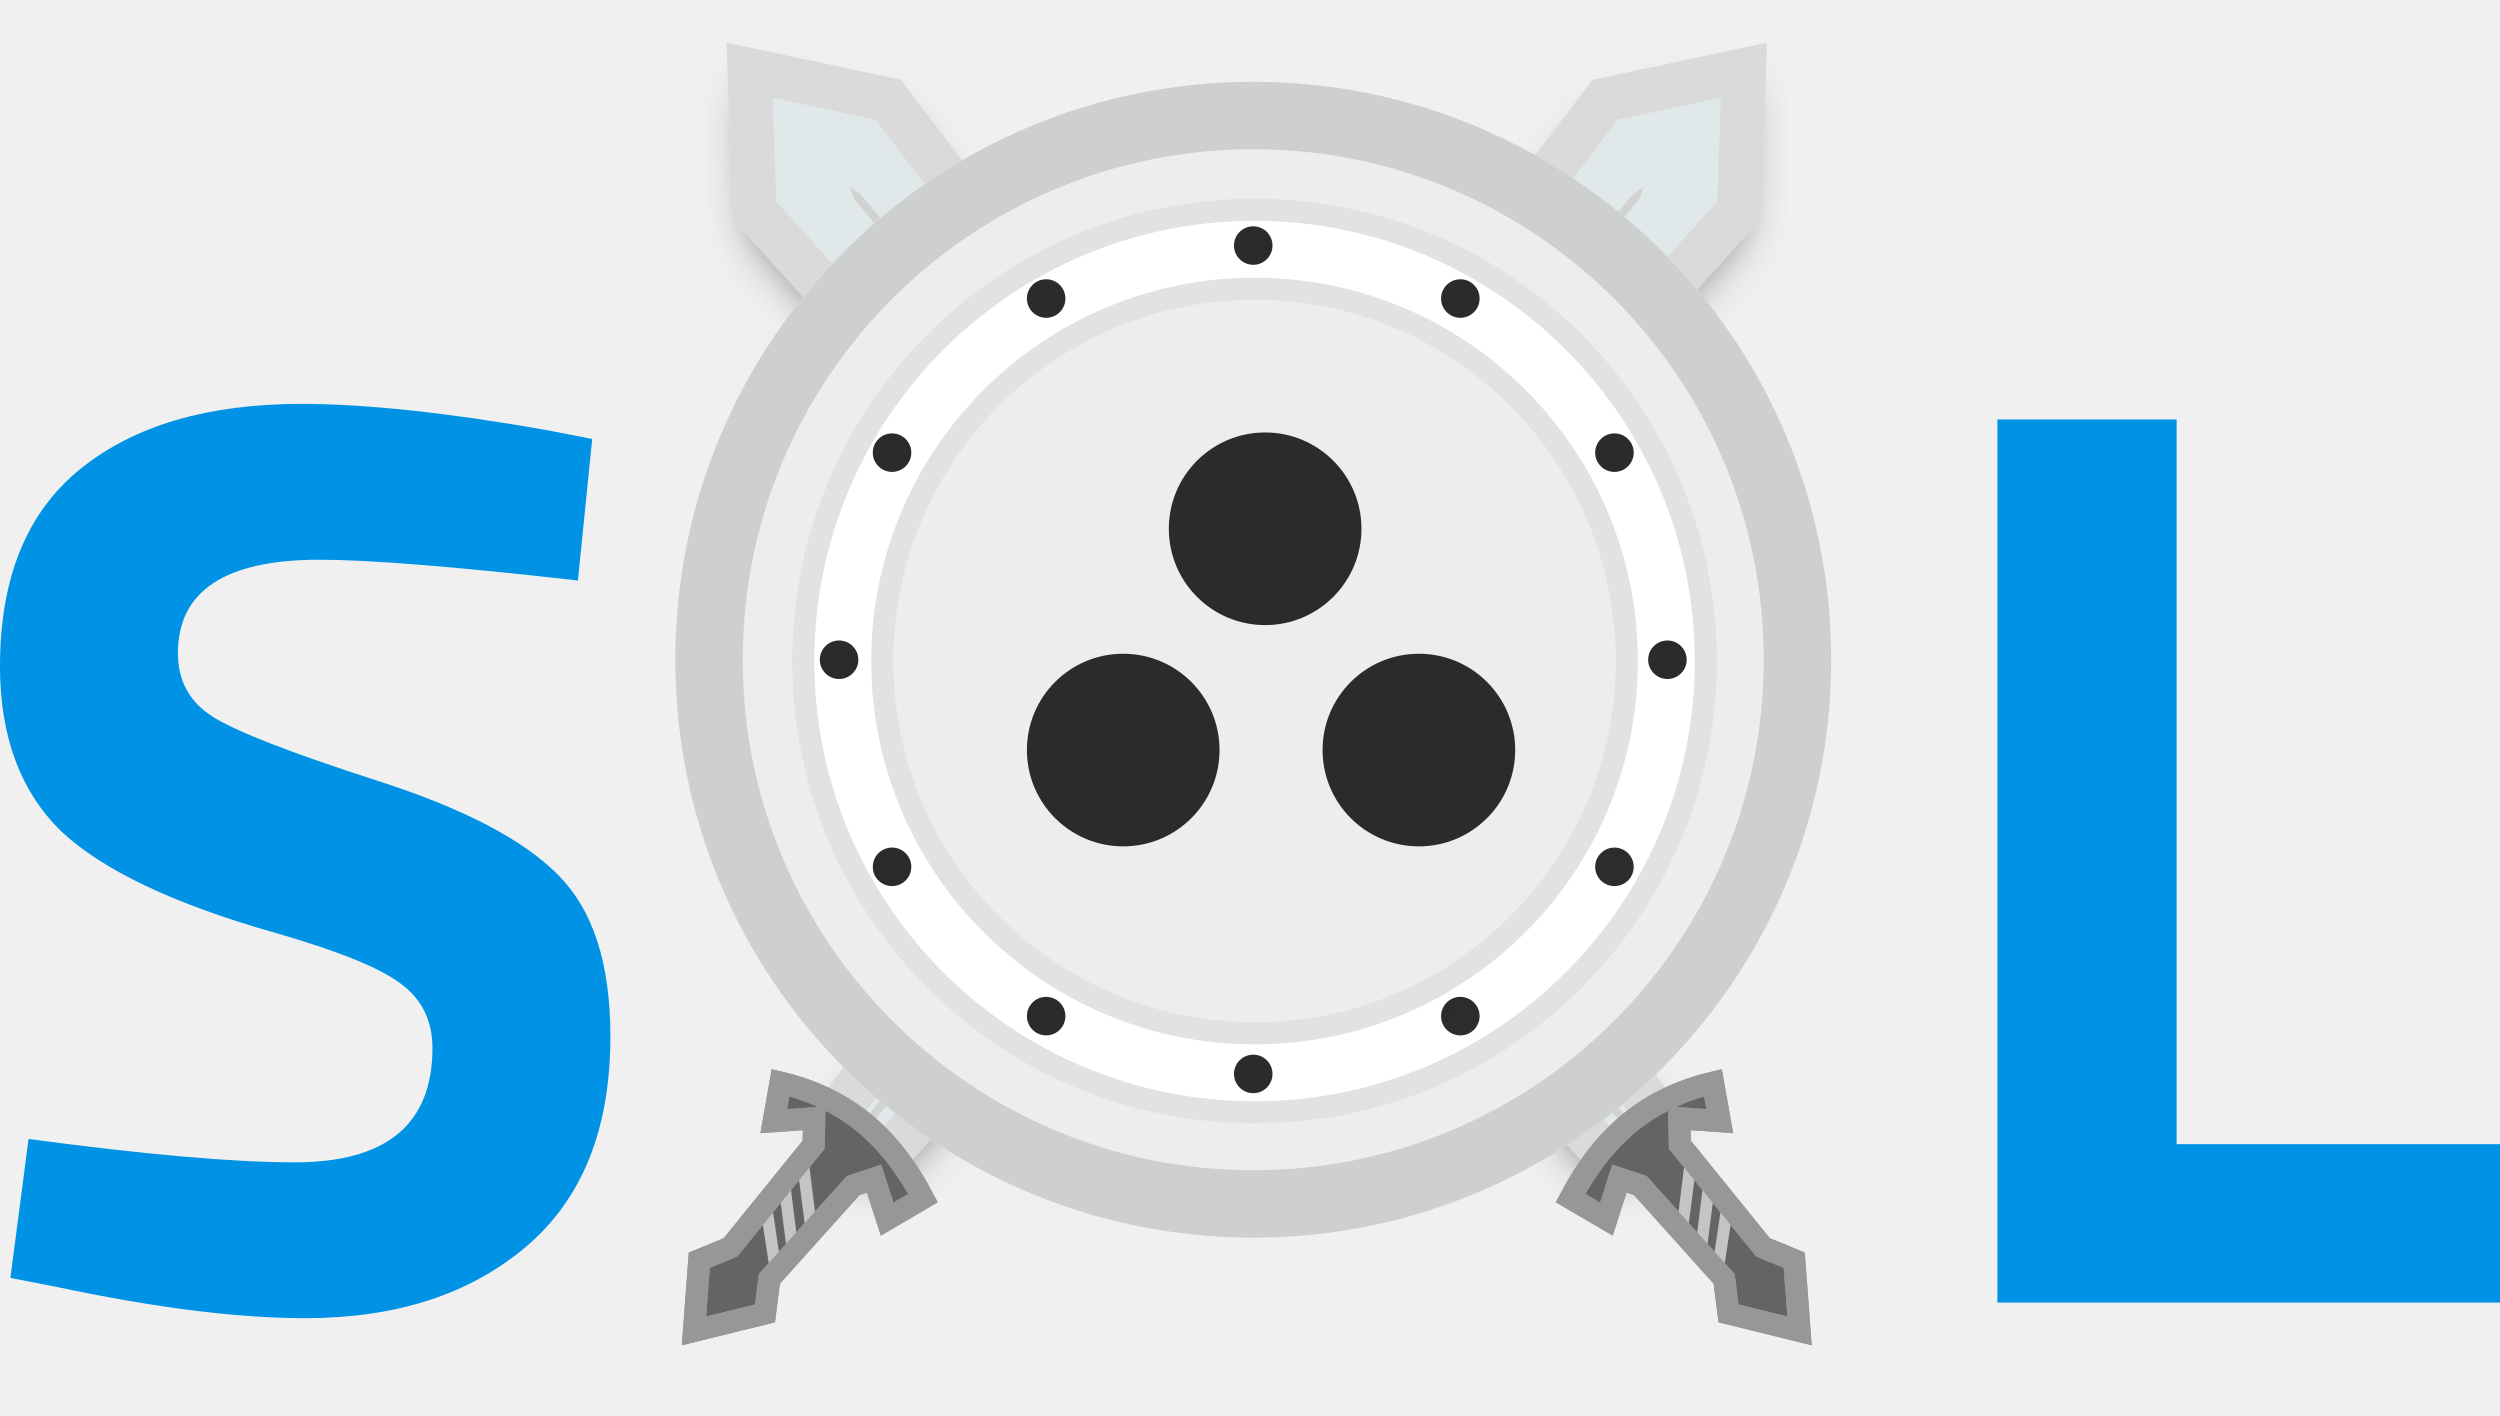
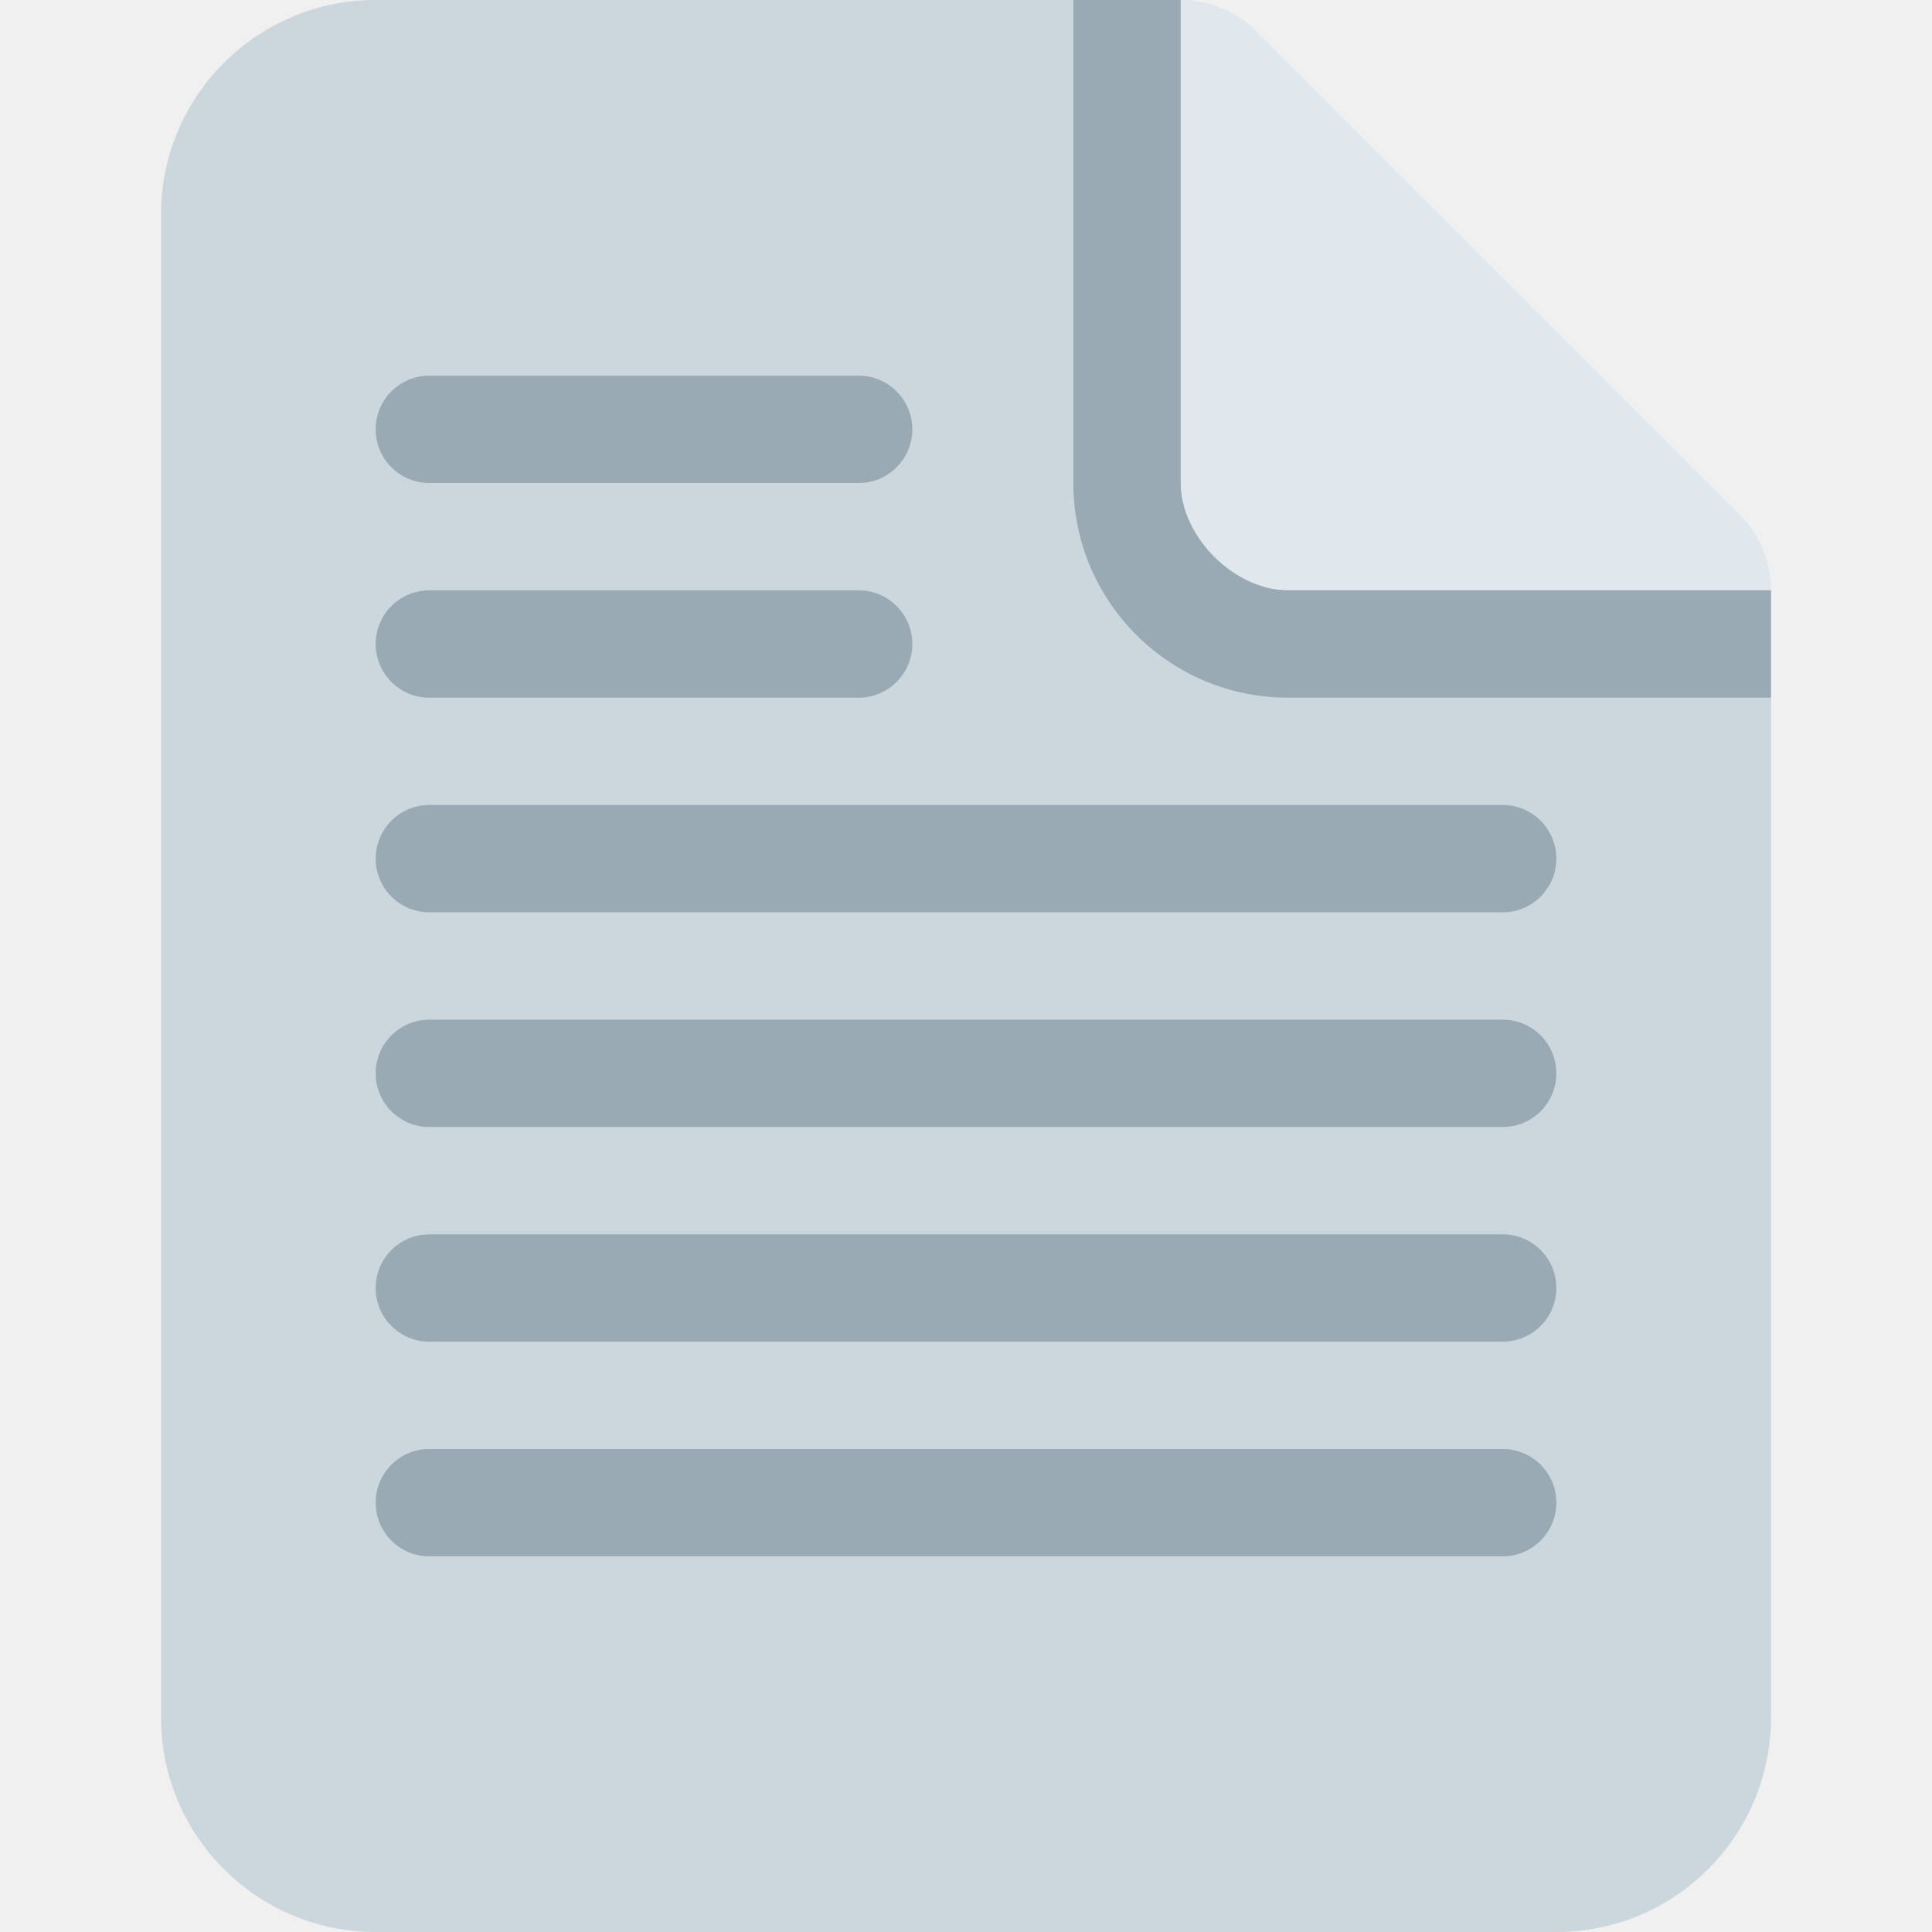
- <svg xmlns="http://www.w3.org/2000/svg" width="113" height="64" viewBox="0 0 113 64" fill="none">
-   <g filter="url(#filter0_d_2_11)">
-     <path d="M72.865 52.509L34.102 9.51L33.88 3.171L40.154 4.512L75.151 50.658L72.865 52.509Z" fill="black" />
-   </g>
-   <path d="M72.865 52.509L34.102 9.51L33.88 3.171L40.154 4.512L75.151 50.658L72.865 52.509Z" fill="url(#paint0_linear_2_11)" />
-   <path d="M72.645 49.618L72.284 49.172L72.603 47.141L72.934 47.549L72.645 49.618Z" fill="white" />
-   <path d="M71.417 48.101L71.056 47.655L71.375 45.624L71.706 46.033L71.417 48.101Z" fill="white" />
-   <path d="M70.053 46.416L69.691 45.97L70.011 43.939L70.341 44.347L70.053 46.416Z" fill="white" />
-   <path d="M68.415 44.394L68.054 43.948L68.373 41.917L68.704 42.325L68.415 44.394Z" fill="white" />
-   <path d="M66.778 42.372L66.416 41.926L66.736 39.895L67.066 40.303L66.778 42.372Z" fill="white" />
-   <path d="M65.14 40.35L64.779 39.904L65.098 37.873L65.429 38.281L65.14 40.35Z" fill="white" />
-   <path d="M38.626 9.015L38.397 8.446L38.906 8.788L73.712 50.707L73.431 50.935L38.626 9.015Z" fill="#D2D2D2" />
-   <path fill-rule="evenodd" clip-rule="evenodd" d="M72.865 52.509L34.102 9.51L33.88 3.171L40.154 4.512L75.151 50.658L72.865 52.509Z" stroke="#DADADA" stroke-width="2" />
-   <path fill-rule="evenodd" clip-rule="evenodd" d="M70.987 54.152C71.748 52.71 72.652 51.566 73.697 50.719C74.743 49.873 75.985 49.279 77.426 48.938L77.733 50.676L75.903 50.545L75.931 51.742L79.688 56.382L81.099 56.961L81.339 60.156L78.13 59.365L77.931 57.805L74.141 53.584L73.196 53.273L72.609 55.103L70.987 54.152Z" fill="#646464" stroke="#979797" />
-   <path d="M77.856 57.766L77.406 57.211L77.879 54.032L78.342 54.604L77.856 57.766ZM77.092 56.904L76.635 56.34L77.045 53.035L77.516 53.617L77.092 56.904ZM76.255 55.907L75.798 55.342L76.209 52.039L76.681 52.622L76.255 55.907Z" fill="#C4C4C4" />
-   <path fill-rule="evenodd" clip-rule="evenodd" d="M70.987 54.152C71.748 52.71 72.652 51.566 73.697 50.719C74.743 49.873 75.985 49.279 77.426 48.938L77.733 50.676L75.903 50.545L75.931 51.742L79.688 56.382L81.099 56.961L81.339 60.156L78.13 59.365L77.931 57.805L74.141 53.584L73.196 53.273L72.609 55.103L70.987 54.152Z" stroke="#979797" />
-   <g filter="url(#filter1_d_2_11)">
-     <path d="M39.841 52.509L78.604 9.51L78.826 3.171L72.552 4.512L37.556 50.658L39.841 52.509Z" fill="black" />
-   </g>
-   <path d="M39.841 52.509L78.604 9.51L78.826 3.171L72.552 4.512L37.556 50.658L39.841 52.509Z" fill="url(#paint1_linear_2_11)" />
-   <path d="M40.061 49.618L40.422 49.172L40.103 47.141L39.773 47.549L40.061 49.618Z" fill="white" />
-   <path d="M41.289 48.101L41.651 47.655L41.331 45.624L41.001 46.033L41.289 48.101Z" fill="white" />
-   <path d="M42.654 46.416L43.015 45.97L42.696 43.939L42.365 44.347L42.654 46.416Z" fill="white" />
-   <path d="M44.291 44.394L44.653 43.948L44.333 41.917L44.003 42.325L44.291 44.394Z" fill="white" />
-   <path d="M45.929 42.372L46.29 41.926L45.971 39.895L45.64 40.303L45.929 42.372Z" fill="white" />
-   <path d="M47.566 40.35L47.928 39.904L47.608 37.873L47.278 38.281L47.566 40.35Z" fill="white" />
-   <path d="M74.081 9.015L74.309 8.446L73.8 8.788L38.995 50.707L39.275 50.935L74.081 9.015Z" fill="#D2D2D2" />
-   <path fill-rule="evenodd" clip-rule="evenodd" d="M39.841 52.509L78.604 9.51L78.826 3.171L72.552 4.512L37.556 50.658L39.841 52.509Z" stroke="#DADADA" stroke-width="2" />
-   <path fill-rule="evenodd" clip-rule="evenodd" d="M41.72 54.152C40.958 52.71 40.055 51.566 39.009 50.719C37.964 49.873 36.721 49.279 35.281 48.938L34.974 50.676L36.803 50.545L36.776 51.742L33.019 56.382L31.608 56.961L31.368 60.156L34.577 59.365L34.776 57.805L38.566 53.584L39.51 53.273L40.098 55.103L41.72 54.152Z" fill="#646464" stroke="#979797" />
-   <path d="M34.851 57.766L35.3 57.211L34.828 54.032L34.364 54.604L34.851 57.766ZM35.615 56.904L36.072 56.34L35.661 53.035L35.19 53.617L35.615 56.904ZM36.451 55.907L36.909 55.342L36.498 52.039L36.026 52.622L36.451 55.907Z" fill="#C4C4C4" />
-   <path fill-rule="evenodd" clip-rule="evenodd" d="M41.72 54.152C40.958 52.71 40.055 51.566 39.009 50.719C37.964 49.873 36.721 49.279 35.281 48.938L34.974 50.676L36.803 50.545L36.776 51.742L33.019 56.382L31.608 56.961L31.368 60.156L34.577 59.365L34.776 57.805L38.566 53.584L39.51 53.273L40.098 55.103L41.72 54.152Z" stroke="#979797" />
-   <path d="M56.647 55.942C71.074 55.942 82.769 44.247 82.769 29.82C82.769 15.393 71.074 3.698 56.647 3.698C42.22 3.698 30.525 15.393 30.525 29.82C30.525 44.247 42.22 55.942 56.647 55.942Z" fill="url(#paint2_linear_2_11)" />
-   <path fill-rule="evenodd" clip-rule="evenodd" d="M82.769 29.82C82.769 15.393 71.074 3.698 56.647 3.698C42.22 3.698 30.525 15.393 30.525 29.82C30.525 44.247 42.22 55.942 56.647 55.942C71.074 55.942 82.769 44.247 82.769 29.82ZM33.572 29.82C33.572 17.076 43.903 6.746 56.647 6.746C69.39 6.746 79.721 17.076 79.721 29.82C79.721 42.564 69.39 52.895 56.647 52.895C43.903 52.895 33.572 42.564 33.572 29.82Z" fill="#CED0D0" />
-   <path d="M56.706 9.481C67.971 9.481 77.103 18.614 77.103 29.879C77.103 41.144 67.971 50.277 56.706 50.277C45.44 50.277 36.308 41.144 36.308 29.879C36.308 18.614 45.44 9.481 56.706 9.481ZM56.706 13.053C47.413 13.053 39.879 20.586 39.879 29.879C39.879 39.172 47.413 46.705 56.706 46.705C65.998 46.705 73.532 39.172 73.532 29.879C73.532 20.586 65.998 13.053 56.706 13.053Z" fill="white" stroke="#E2E2E2" />
-   <path fill-rule="evenodd" clip-rule="evenodd" d="M57.517 11.099C57.517 11.58 57.128 11.97 56.647 11.97C56.166 11.97 55.776 11.58 55.776 11.099C55.776 10.618 56.166 10.229 56.647 10.229C57.128 10.229 57.517 10.618 57.517 11.099ZM61.538 23.901C61.538 26.306 59.589 28.255 57.185 28.255C54.78 28.255 52.831 26.306 52.831 23.901C52.831 21.497 54.78 19.547 57.185 19.547C59.589 19.547 61.538 21.497 61.538 23.901ZM55.123 33.902C55.123 36.307 53.174 38.256 50.769 38.256C48.365 38.256 46.416 36.307 46.416 33.902C46.416 31.498 48.365 29.549 50.769 29.549C53.174 29.549 55.123 31.498 55.123 33.902ZM64.134 38.256C66.538 38.256 68.487 36.307 68.487 33.902C68.487 31.498 66.538 29.549 64.134 29.549C61.729 29.549 59.78 31.498 59.78 33.902C59.78 36.307 61.729 38.256 64.134 38.256ZM66.007 14.365C66.488 14.365 66.878 13.975 66.878 13.494C66.878 13.013 66.488 12.623 66.007 12.623C65.526 12.623 65.136 13.013 65.136 13.494C65.136 13.975 65.526 14.365 66.007 14.365ZM73.844 20.46C73.844 20.941 73.454 21.331 72.973 21.331C72.492 21.331 72.102 20.941 72.102 20.46C72.102 19.979 72.492 19.589 72.973 19.589C73.454 19.589 73.844 19.979 73.844 20.46ZM75.368 30.691C75.848 30.691 76.238 30.301 76.238 29.82C76.238 29.339 75.848 28.95 75.368 28.95C74.887 28.95 74.497 29.339 74.497 29.82C74.497 30.301 74.887 30.691 75.368 30.691ZM73.844 39.181C73.844 39.662 73.454 40.051 72.973 40.051C72.492 40.051 72.102 39.662 72.102 39.181C72.102 38.7 72.492 38.31 72.973 38.31C73.454 38.31 73.844 38.7 73.844 39.181ZM66.007 46.8C66.488 46.8 66.878 46.41 66.878 45.929C66.878 45.448 66.488 45.058 66.007 45.058C65.526 45.058 65.136 45.448 65.136 45.929C65.136 46.41 65.526 46.8 66.007 46.8ZM48.157 45.929C48.157 46.41 47.767 46.8 47.286 46.8C46.805 46.8 46.416 46.41 46.416 45.929C46.416 45.448 46.805 45.058 47.286 45.058C47.767 45.058 48.157 45.448 48.157 45.929ZM40.32 40.051C40.801 40.051 41.191 39.662 41.191 39.181C41.191 38.7 40.801 38.31 40.32 38.31C39.84 38.31 39.45 38.7 39.45 39.181C39.45 39.662 39.84 40.051 40.32 40.051ZM38.797 29.82C38.797 30.301 38.407 30.691 37.926 30.691C37.445 30.691 37.055 30.301 37.055 29.82C37.055 29.339 37.445 28.95 37.926 28.95C38.407 28.95 38.797 29.339 38.797 29.82ZM40.32 21.331C40.801 21.331 41.191 20.941 41.191 20.46C41.191 19.979 40.801 19.589 40.32 19.589C39.84 19.589 39.45 19.979 39.45 20.46C39.45 20.941 39.84 21.331 40.32 21.331ZM48.157 13.494C48.157 13.975 47.767 14.365 47.286 14.365C46.805 14.365 46.416 13.975 46.416 13.494C46.416 13.013 46.805 12.623 47.286 12.623C47.767 12.623 48.157 13.013 48.157 13.494Z" fill="url(#paint3_radial_2_11)" />
-   <path d="M56.647 49.412C57.128 49.412 57.517 49.022 57.517 48.541C57.517 48.06 57.128 47.67 56.647 47.67C56.166 47.67 55.776 48.06 55.776 48.541C55.776 49.022 56.166 49.412 56.647 49.412Z" fill="url(#paint4_radial_2_11)" />
-   <path d="M14.441 25.3C10.175 25.3 8.042 26.709 8.042 29.527C8.042 30.779 8.57 31.738 9.627 32.403C10.684 33.068 13.149 34.027 17.023 35.279C20.937 36.532 23.676 37.96 25.242 39.565C26.807 41.13 27.59 43.556 27.59 46.844C27.59 51.031 26.318 54.201 23.774 56.353C21.23 58.506 17.904 59.582 13.795 59.582C10.742 59.582 7.005 59.112 2.583 58.173L0.47 57.762L1.291 51.481C6.535 52.185 10.547 52.538 13.325 52.538C17.473 52.538 19.547 50.816 19.547 47.372C19.547 46.12 19.058 45.141 18.08 44.437C17.141 43.733 15.243 42.969 12.386 42.148C7.846 40.856 4.637 39.33 2.759 37.569C0.92 35.769 0 33.284 0 30.114C0 26.122 1.213 23.148 3.639 21.191C6.066 19.234 9.392 18.256 13.619 18.256C16.515 18.256 20.193 18.647 24.654 19.43L26.768 19.841L26.122 26.239C20.604 25.613 16.71 25.3 14.441 25.3Z" fill="#0092E5" />
-   <path d="M113 58.877H90.283V18.96H98.383V51.716H113V58.877Z" fill="#0092E5" />
-   <defs>
-     <filter id="filter0_d_2_11" x="31.88" y="2.171" width="45.27" height="53.338" filterUnits="userSpaceOnUse" color-interpolation-filters="sRGB">
-       <feFlood flood-opacity="0" result="BackgroundImageFix" />
-       <feColorMatrix in="SourceAlpha" type="matrix" values="0 0 0 0 0 0 0 0 0 0 0 0 0 0 0 0 0 0 127 0" result="hardAlpha" />
-       <feOffset dy="1" />
-       <feGaussianBlur stdDeviation="1" />
-       <feColorMatrix type="matrix" values="0 0 0 0 0 0 0 0 0 0 0 0 0 0 0 0 0 0 0.5 0" />
-       <feBlend mode="normal" in2="BackgroundImageFix" result="effect1_dropShadow_2_11" />
-       <feBlend mode="normal" in="SourceGraphic" in2="effect1_dropShadow_2_11" result="shape" />
-     </filter>
-     <filter id="filter1_d_2_11" x="35.556" y="2.171" width="45.27" height="53.338" filterUnits="userSpaceOnUse" color-interpolation-filters="sRGB">
-       <feFlood flood-opacity="0" result="BackgroundImageFix" />
-       <feColorMatrix in="SourceAlpha" type="matrix" values="0 0 0 0 0 0 0 0 0 0 0 0 0 0 0 0 0 0 127 0" result="hardAlpha" />
-       <feOffset dy="1" />
-       <feGaussianBlur stdDeviation="1" />
-       <feColorMatrix type="matrix" values="0 0 0 0 0 0 0 0 0 0 0 0 0 0 0 0 0 0 0.5 0" />
-       <feBlend mode="normal" in2="BackgroundImageFix" result="effect1_dropShadow_2_11" />
-       <feBlend mode="normal" in="SourceGraphic" in2="effect1_dropShadow_2_11" result="shape" />
-     </filter>
-     <linearGradient id="paint0_linear_2_11" x1="-1083.35" y1="-1933.33" x2="-990.692" y2="-4309.49" gradientUnits="userSpaceOnUse">
-       <stop stop-color="#E0E8EA" />
-       <stop offset="0.207" stop-color="#808080" />
-       <stop offset="0.676" stop-color="#191918" />
-       <stop offset="1" stop-color="#C2C2C2" />
-     </linearGradient>
-     <linearGradient id="paint1_linear_2_11" x1="1196.05" y1="-1933.33" x2="1103.4" y2="-4309.49" gradientUnits="userSpaceOnUse">
-       <stop stop-color="#E0E8EA" />
-       <stop offset="0.207" stop-color="#808080" />
-       <stop offset="0.676" stop-color="#191918" />
-       <stop offset="1" stop-color="#C2C2C2" />
-     </linearGradient>
-     <linearGradient id="paint2_linear_2_11" x1="463.496" y1="-264.397" x2="5142.03" y2="5503.55" gradientUnits="userSpaceOnUse">
-       <stop stop-color="#EDEDED" />
-       <stop offset="0.475" stop-color="#757575" />
-       <stop offset="1" stop-color="#E4E4E4" />
-     </linearGradient>
-     <radialGradient id="paint3_radial_2_11" cx="0" cy="0" r="1" gradientUnits="userSpaceOnUse" gradientTransform="translate(133.489 94.3517) scale(86.41 80.6494)">
-       <stop stop-color="#626262" />
-       <stop offset="1" stop-color="#2C2B2B" />
-     </radialGradient>
-     <radialGradient id="paint4_radial_2_11" cx="0" cy="0" r="1" gradientUnits="userSpaceOnUse" gradientTransform="translate(142.85 135.408) scale(86.41)">
-       <stop stop-color="#626262" />
-       <stop offset="1" stop-color="#2C2B2B" />
-     </radialGradient>
-   </defs>
+ <svg xmlns="http://www.w3.org/2000/svg" viewBox="0 0 36 36">
+   <path fill="#E1E8ED" d="M32.415 9.586l-9-9C23.054.225 22.553 0 22 0c-1.104 0-1.999.896-2 2 0 .552.224 1.053.586 1.415l-3.859 3.859 9 9 3.859-3.859c.362.361.862.585 1.414.585 1.104 0 2.001-.896 2-2 0-.552-.224-1.052-.585-1.414z" />
+   <path fill="#CCD6DD" d="M22 0H7C4.791 0 3 1.791 3 4v28c0 2.209 1.791 4 4 4h22c2.209 0 4-1.791 4-4V11h-9c-1 0-2-1-2-2V0z" />
+   <path fill="#99AAB5" d="M22 0h-2v9c0 2.209 1.791 4 4 4h9v-2h-9c-1 0-2-1-2-2V0zm-5 8c0 .552-.448 1-1 1H8c-.552 0-1-.448-1-1s.448-1 1-1h8c.552 0 1 .448 1 1zm0 4c0 .552-.448 1-1 1H8c-.552 0-1-.448-1-1s.448-1 1-1h8c.552 0 1 .448 1 1zm12 4c0 .552-.447 1-1 1H8c-.552 0-1-.448-1-1s.448-1 1-1h20c.553 0 1 .448 1 1zm0 4c0 .553-.447 1-1 1H8c-.552 0-1-.447-1-1 0-.553.448-1 1-1h20c.553 0 1 .447 1 1zm0 4c0 .553-.447 1-1 1H8c-.552 0-1-.447-1-1 0-.553.448-1 1-1h20c.553 0 1 .447 1 1zm0 4c0 .553-.447 1-1 1H8c-.552 0-1-.447-1-1 0-.553.448-1 1-1h20c.553 0 1 .447 1 1z" />
</svg>
